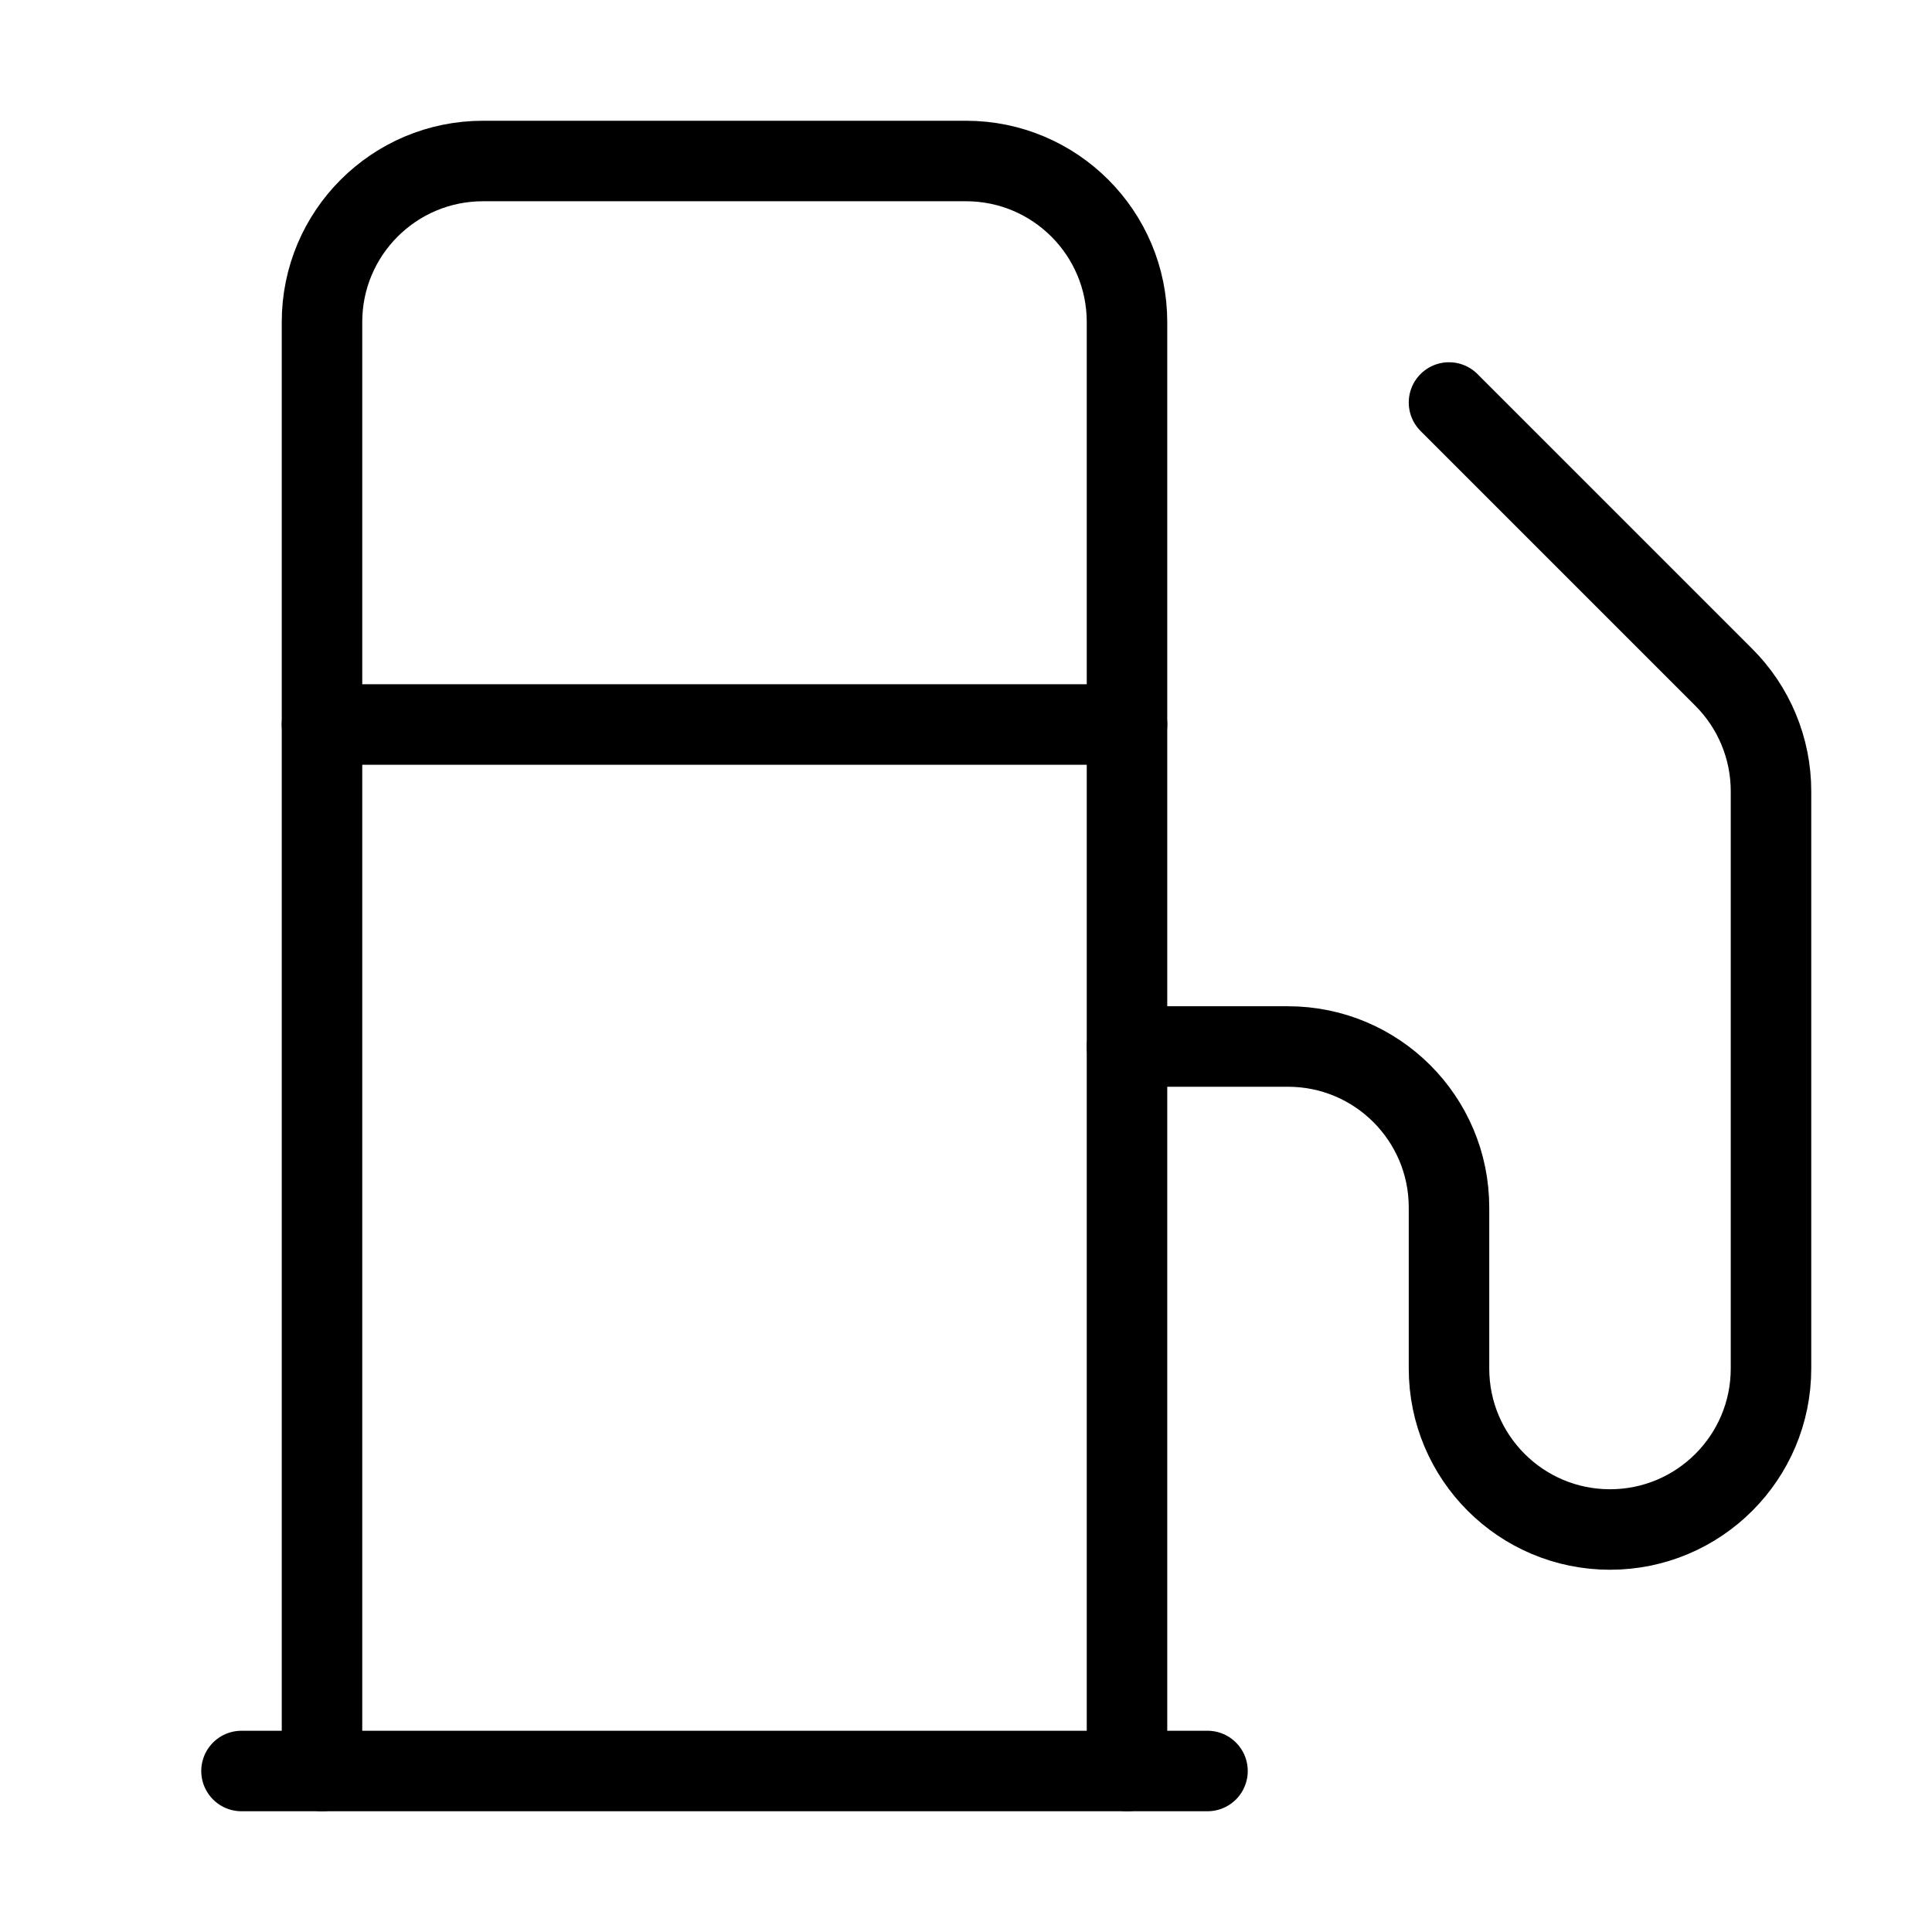
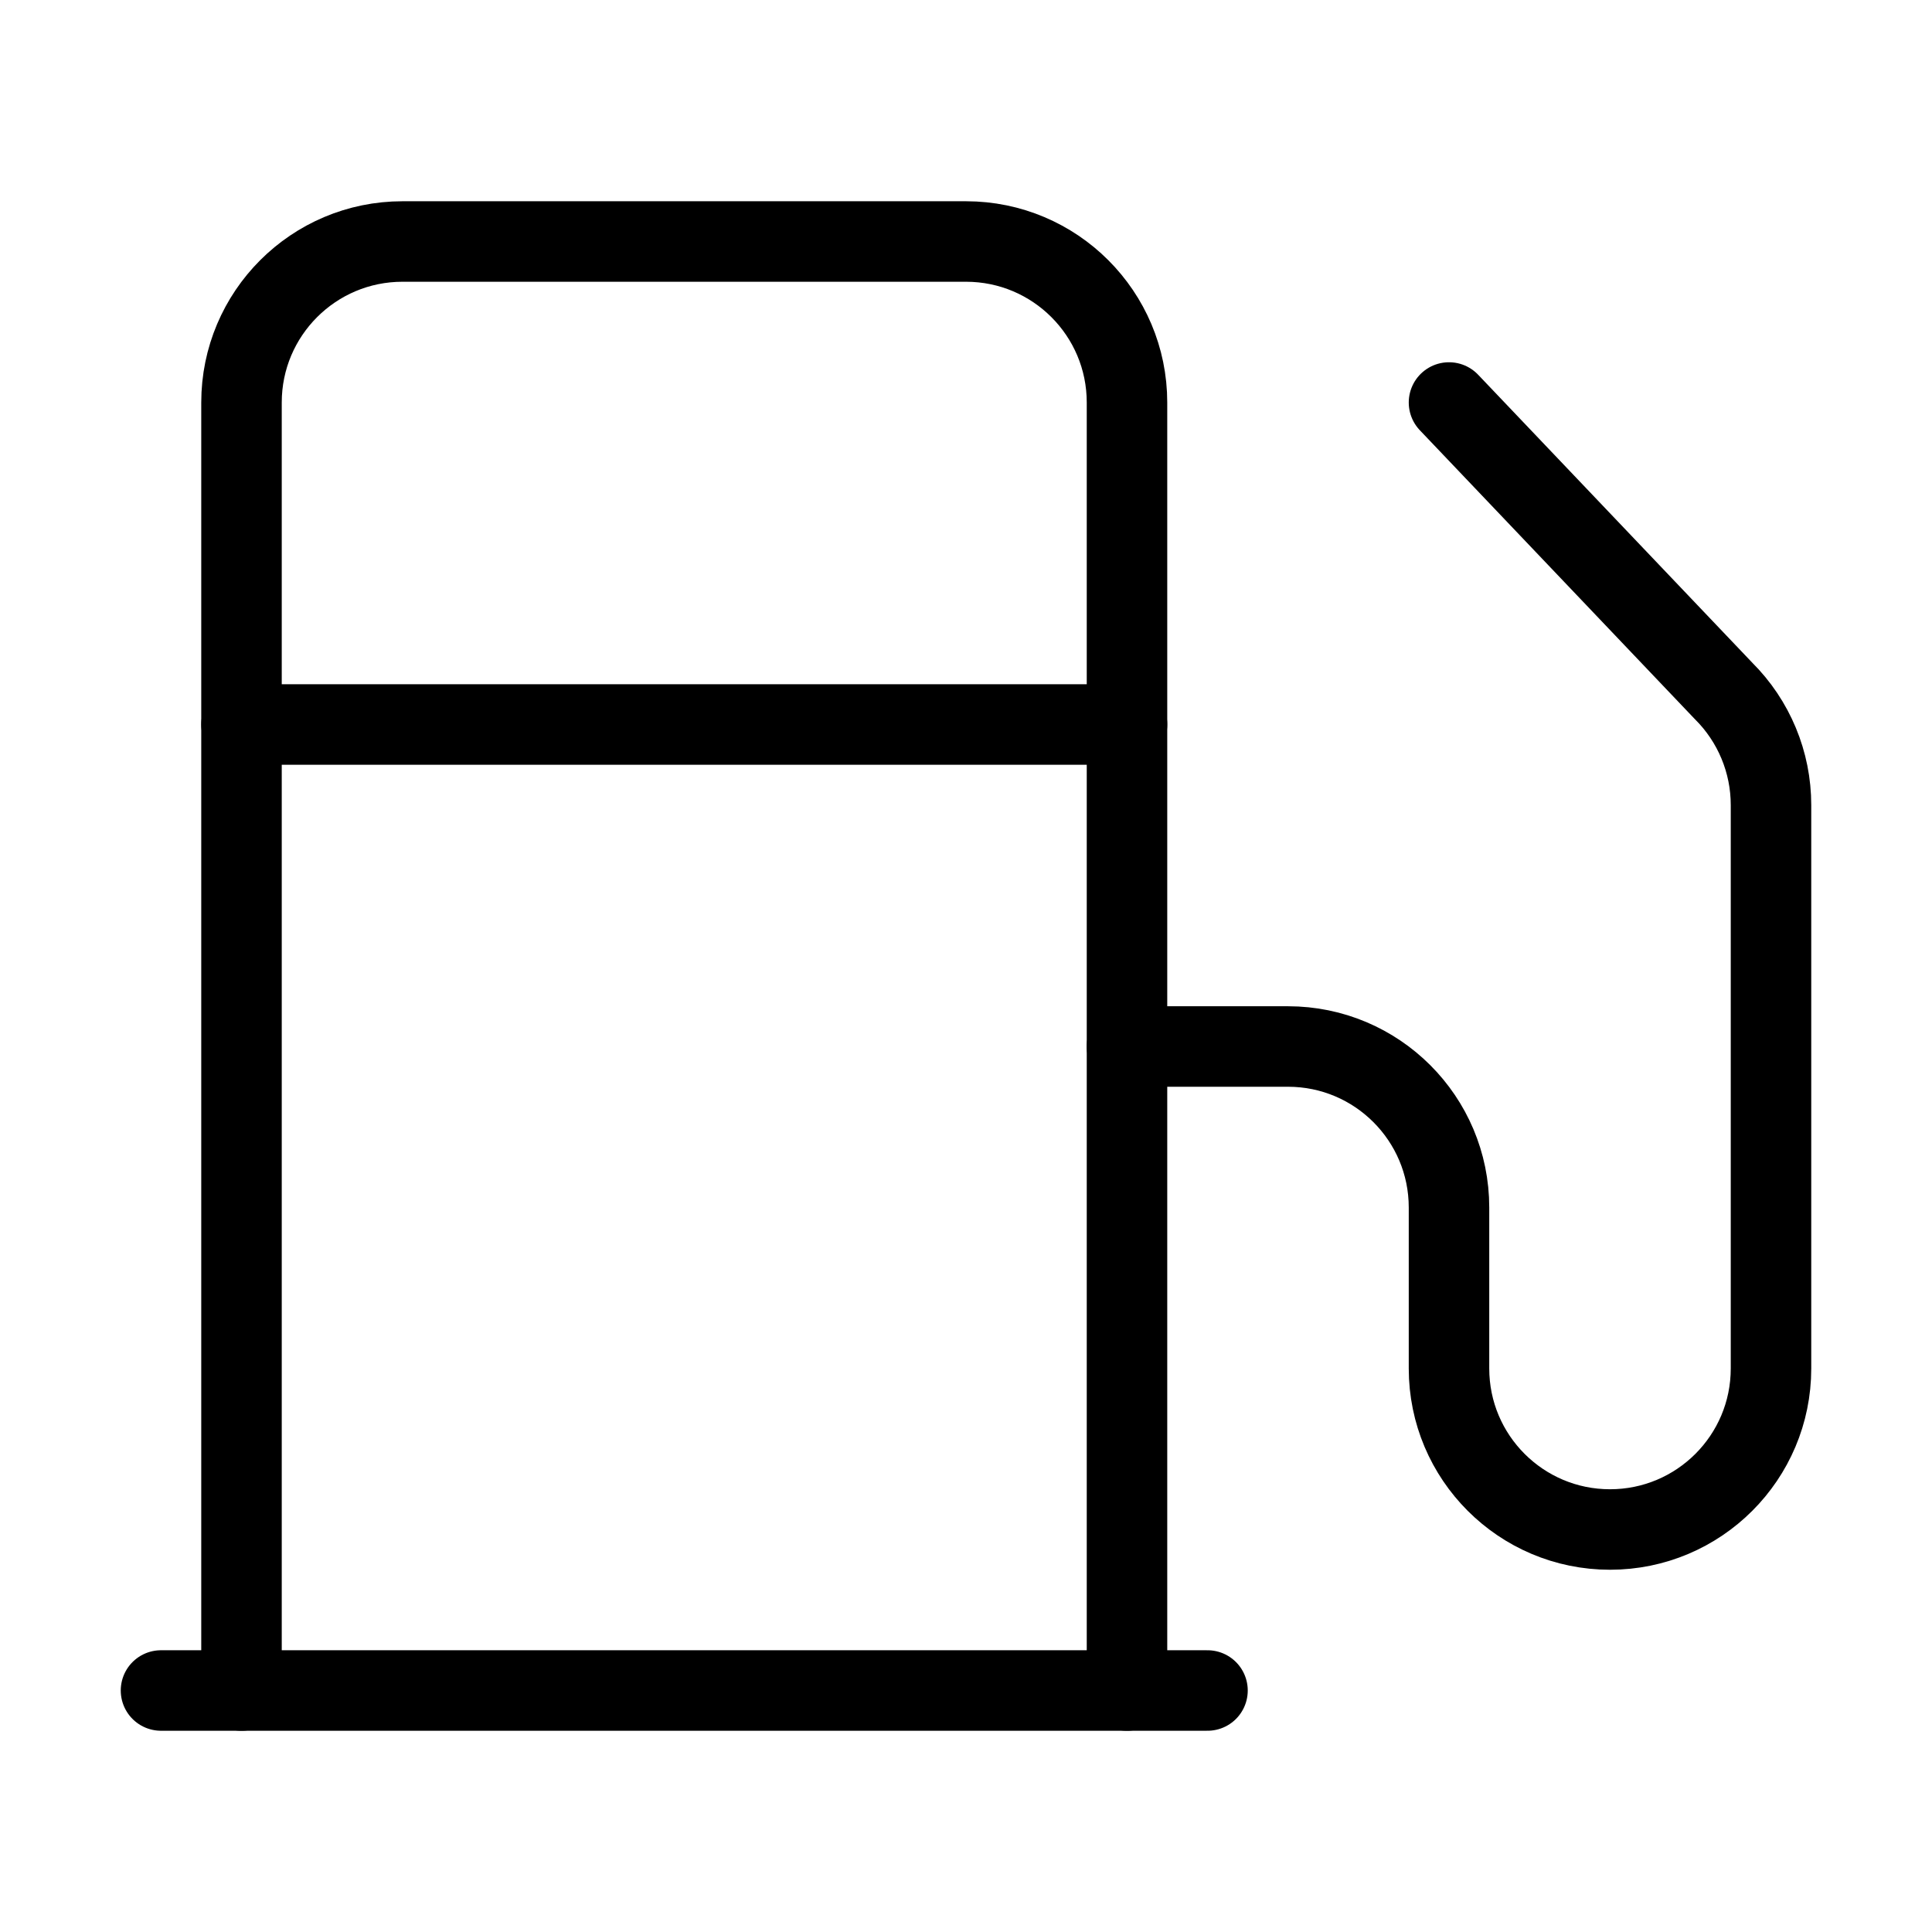
<svg xmlns="http://www.w3.org/2000/svg" width="24" height="24" viewBox="0 0 24 24" fill="none" stroke="currentColor" stroke-width="calc((100vw - 100vh) / 10)" stroke-linecap="round" stroke-linejoin="round">
-   <line vector-effect="non-scaling-stroke" x1="3" x2="15" y1="22" y2="22" />
-   <line vector-effect="non-scaling-stroke" x1="4" x2="14" y1="9" y2="9" />
-   <path vector-effect="non-scaling-stroke" d="M14 22V4a2 2 0 0 0-2-2H6a2 2 0 0 0-2 2v18" />
-   <path vector-effect="non-scaling-stroke" d="M14 13h2a2 2 0 0 1 2 2v2a2 2 0 0 0 2 2a2 2 0 0 0 2-2V9.83a2 2 0 0 0-.59-1.42L18 5" />
+   <path vector-effect="non-scaling-stroke" d="M14 13h2a2 2 0 0 1 2 2v2a2 2 0 0 0 4 0v-6.998a2 2 0 0 0-.59-1.42L18 5" />
+   <path vector-effect="non-scaling-stroke" d="M14 21V5a2 2 0 0 0-2-2H5a2 2 0 0 0-2 2v16" />
+   <path vector-effect="non-scaling-stroke" d="M2 21h13" />
+   <path vector-effect="non-scaling-stroke" d="M3 9h11" />
</svg>
